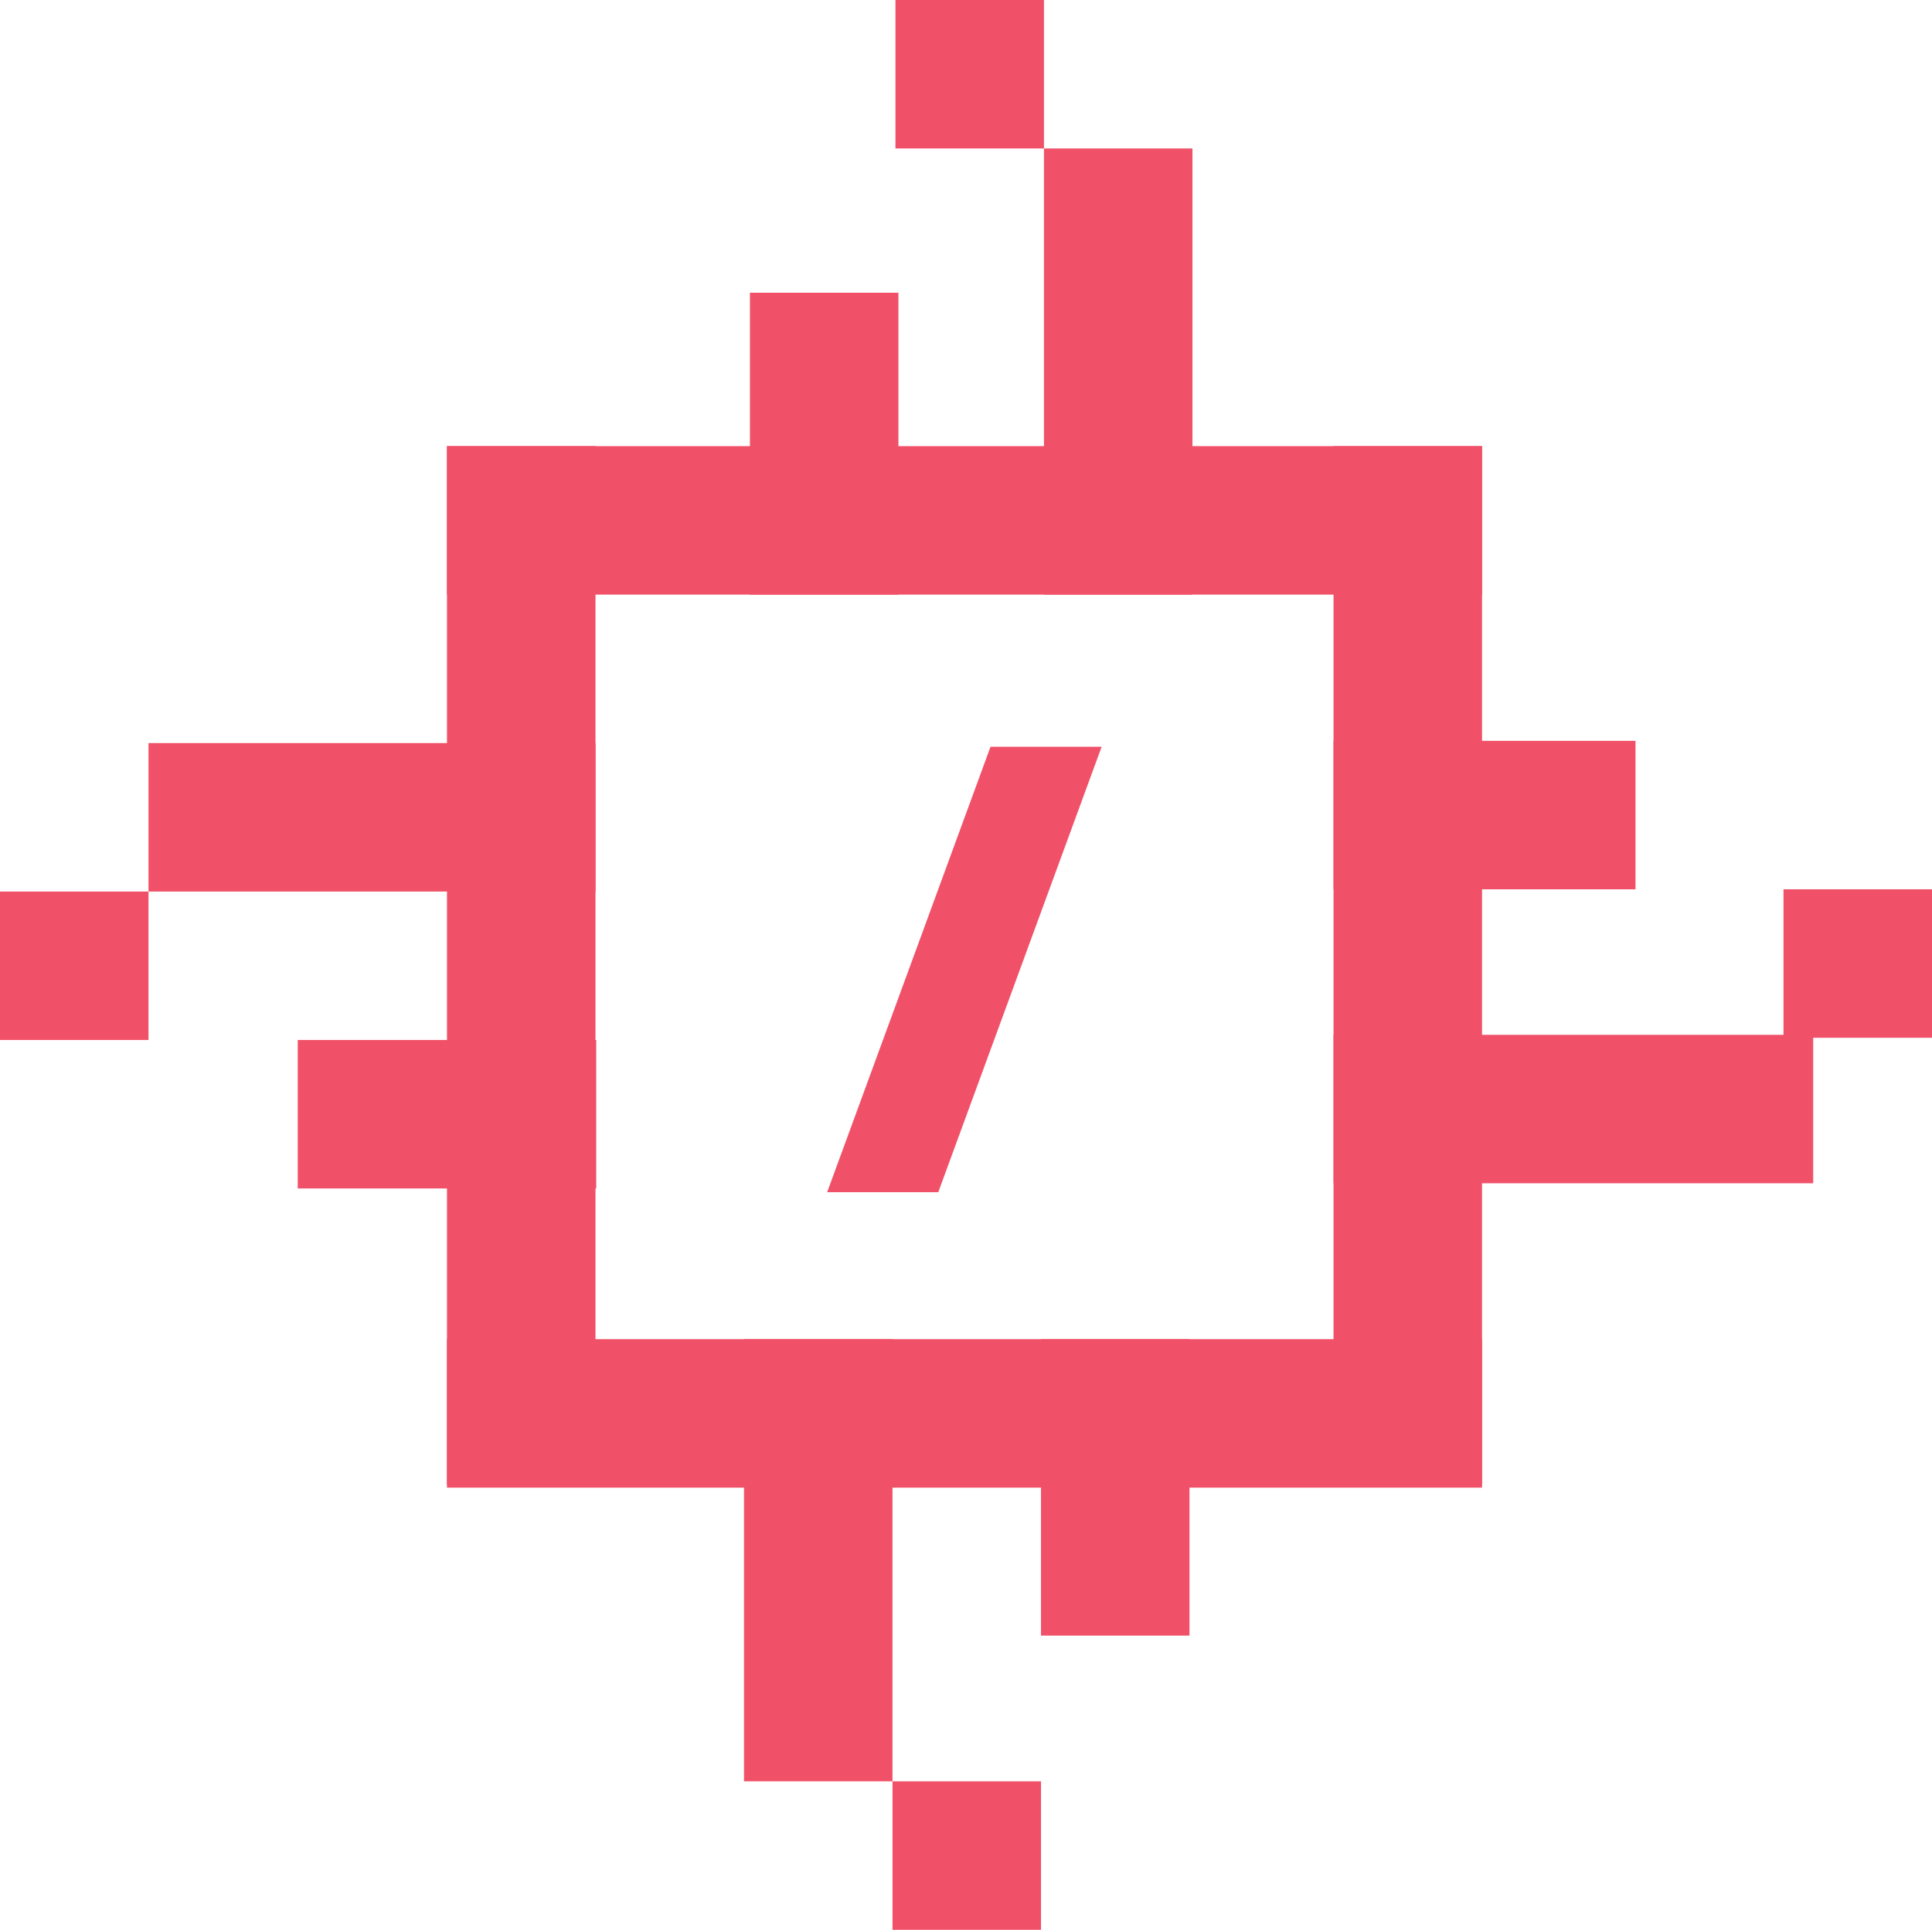
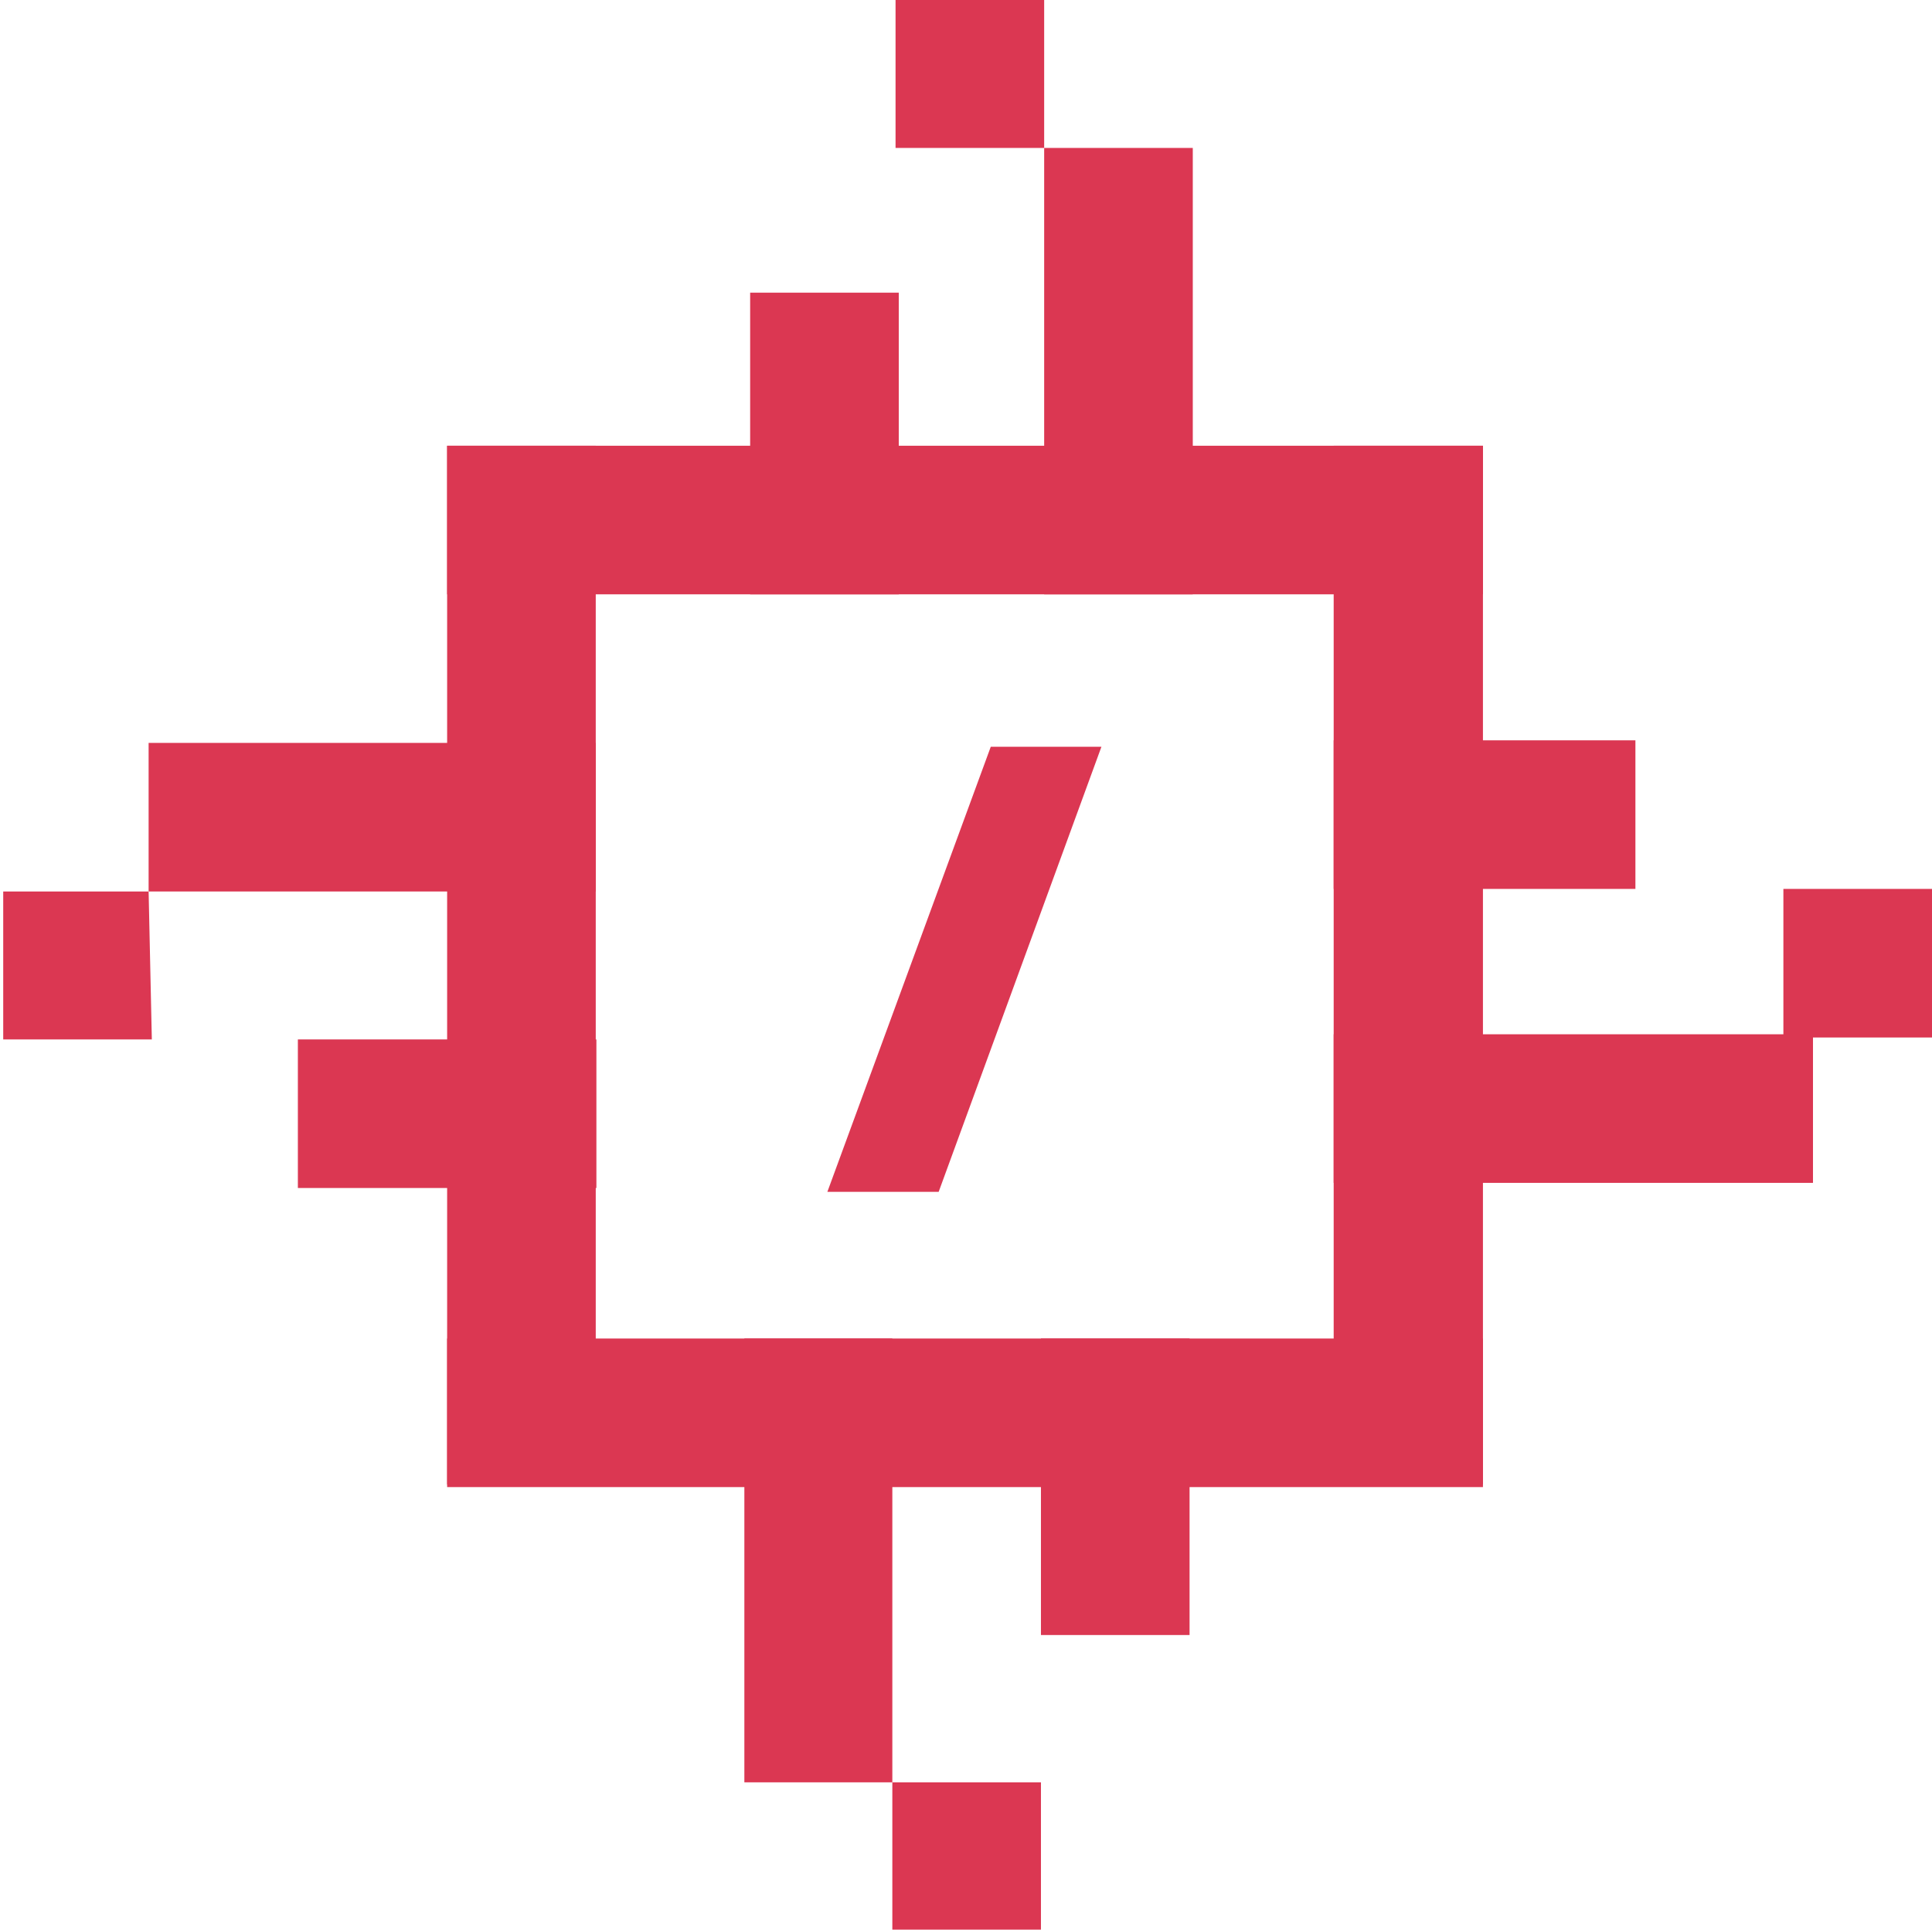
- <svg xmlns="http://www.w3.org/2000/svg" id="Layer_1" data-name="Layer 1" viewBox="0 0 78.06 77.99">
+ <svg xmlns="http://www.w3.org/2000/svg" id="Layer_1" data-name="Layer 1" viewBox="0 0 30.03 30">
  <defs>
-     <style>.cls-1{fill:none;}.cls-2{fill:#f05168;}.cls-3{clip-path:url(#clip-path);}.cls-4{isolation:isolate;}.cls-5{clip-path:url(#clip-path-2);}</style>
-     <clipPath id="clip-path" transform="translate(-32.33 -36.01)">
-       <rect class="cls-1" x="32.33" y="36.01" width="78.06" height="77.99" />
-     </clipPath>
-     <clipPath id="clip-path-2" transform="translate(-32.33 -36.01)">
-       <rect class="cls-1" x="56.75" y="65.19" width="29.08" height="26" />
+     <style>.cls-1{fill:none;}.cls-2{clip-path:url(#clip-path);}.cls-3{fill:#db3752;}</style>
+     <clipPath id="clip-path" transform="translate(-59.95 -60.29)">
+       <rect class="cls-1" x="59.95" y="60.29" width="30.03" height="30" />
    </clipPath>
  </defs>
-   <rect class="cls-2" x="18.06" y="54.12" width="41.82" height="6" />
-   <rect class="cls-2" x="18.06" y="18.03" width="41.82" height="6" />
-   <rect class="cls-2" x="18.06" y="18.03" width="6" height="41.97" />
-   <rect class="cls-2" x="53.88" y="18.03" width="6" height="41.97" />
-   <rect class="cls-2" x="30.3" y="11.83" width="6" height="12.2" />
-   <rect class="cls-2" x="42.18" y="6" width="6" height="18.03" />
-   <rect class="cls-2" x="36.18" width="6" height="6" />
-   <rect class="cls-2" x="53.88" y="29.94" width="12.2" height="6" />
-   <rect class="cls-2" x="53.88" y="41.82" width="19.38" height="6" />
-   <rect class="cls-2" x="72.06" y="35.94" width="6" height="6" />
-   <rect class="cls-2" x="42.06" y="54.12" width="6" height="11.98" />
-   <rect class="cls-2" x="30.06" y="54.12" width="6" height="17.87" />
-   <rect class="cls-2" x="36.06" y="71.99" width="6" height="6" />
-   <rect class="cls-2" x="12.03" y="42.03" width="12.06" height="6" />
-   <rect class="cls-2" x="6" y="30.03" width="18.06" height="6" />
-   <rect class="cls-2" y="36.03" width="6" height="6" />
-   <g class="cls-3">
-     <g class="cls-4">
-       <g class="cls-5">
-         <polygon class="cls-2" points="44.51 30.18 40.02 30.18 33.42 48.18 37.91 48.18 44.51 30.18" />
-       </g>
-     </g>
+   <g class="cls-2">
+     <path class="cls-3" d="M83,81.1H66.9v2.31H83Z" transform="translate(-59.95 -60.29)" />
+     <path class="cls-3" d="M83,67.22H66.9v2.31H83Z" transform="translate(-59.95 -60.29)" />
+     <path class="cls-3" d="M69.21,67.22H66.9V83.37h2.31Z" transform="translate(-59.95 -60.29)" />
+     <path class="cls-3" d="M83,67.22H80.68V83.37H83Z" transform="translate(-59.95 -60.29)" />
+     <path class="cls-3" d="M73.92,64.84H71.61v4.69h2.31Z" transform="translate(-59.95 -60.29)" />
+     <path class="cls-3" d="M78.49,62.59H76.18v6.94h2.31Z" transform="translate(-59.95 -60.29)" />
+     <path class="cls-3" d="M76.18,60.29H73.87v2.3h2.31Z" transform="translate(-59.95 -60.29)" />
+     <path class="cls-3" d="M85.37,71.8H80.68v2.31h4.69Z" transform="translate(-59.95 -60.29)" />
+     <path class="cls-3" d="M88.13,76.37H80.68v2.31h7.45Z" transform="translate(-59.95 -60.29)" />
+     <path class="cls-3" d="M90,74.11H87.67v2.31H90Z" transform="translate(-59.95 -60.29)" />
+     <path class="cls-3" d="M78.44,81.1H76.13v4.61h2.31Z" transform="translate(-59.95 -60.29)" />
+     <path class="cls-3" d="M73.82,81.1h-2.3V88h2.3Z" transform="translate(-59.95 -60.29)" />
+     <path class="cls-3" d="M76.13,88H73.82v2.31h2.31Z" transform="translate(-59.95 -60.29)" />
+     <path class="cls-3" d="M69.22,76.45H64.58v2.31h4.64Z" transform="translate(-59.95 -60.29)" />
+     <path class="cls-3" d="M69.21,71.84H62.26v2.31h6.95Z" transform="translate(-59.95 -60.29)" />
+     <path class="cls-3" d="M62.26,74.15H60v2.3h2.31Z" transform="translate(-59.95 -60.29)" />
+     <path class="cls-3" d="M77.07,71.9H75.35l-2.54,6.92h1.73Z" transform="translate(-59.95 -60.29)" />
  </g>
</svg>
